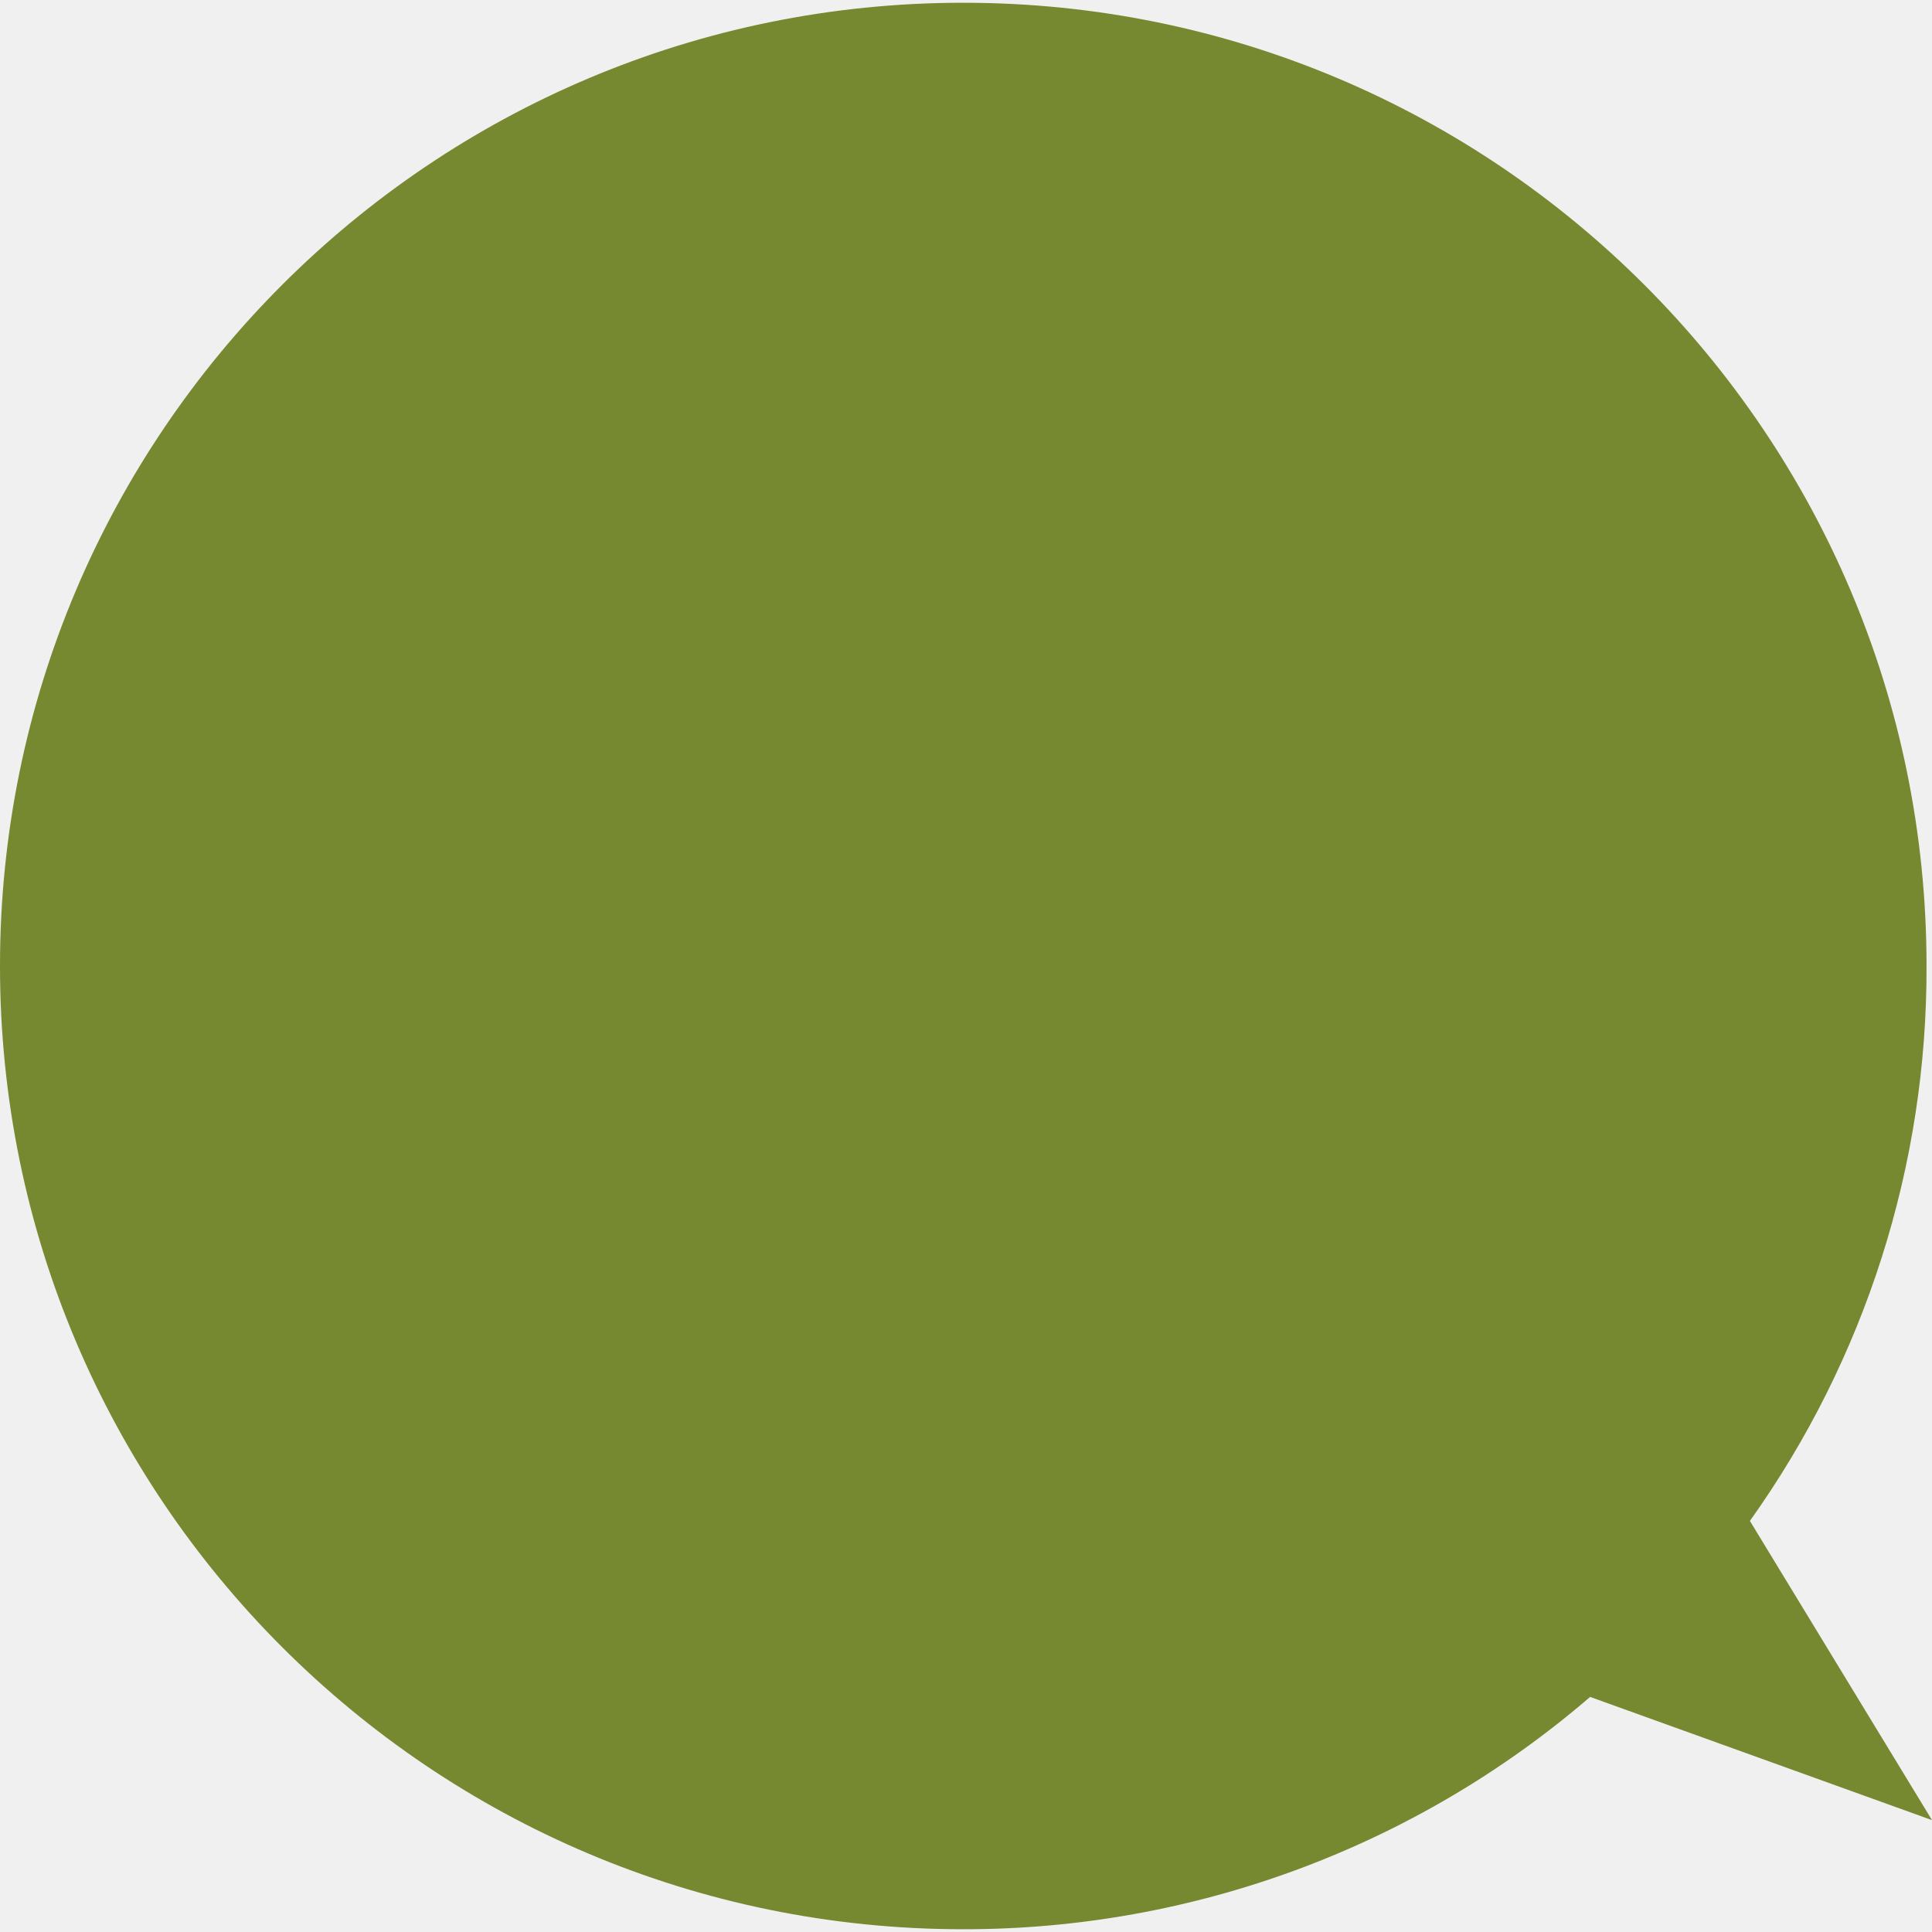
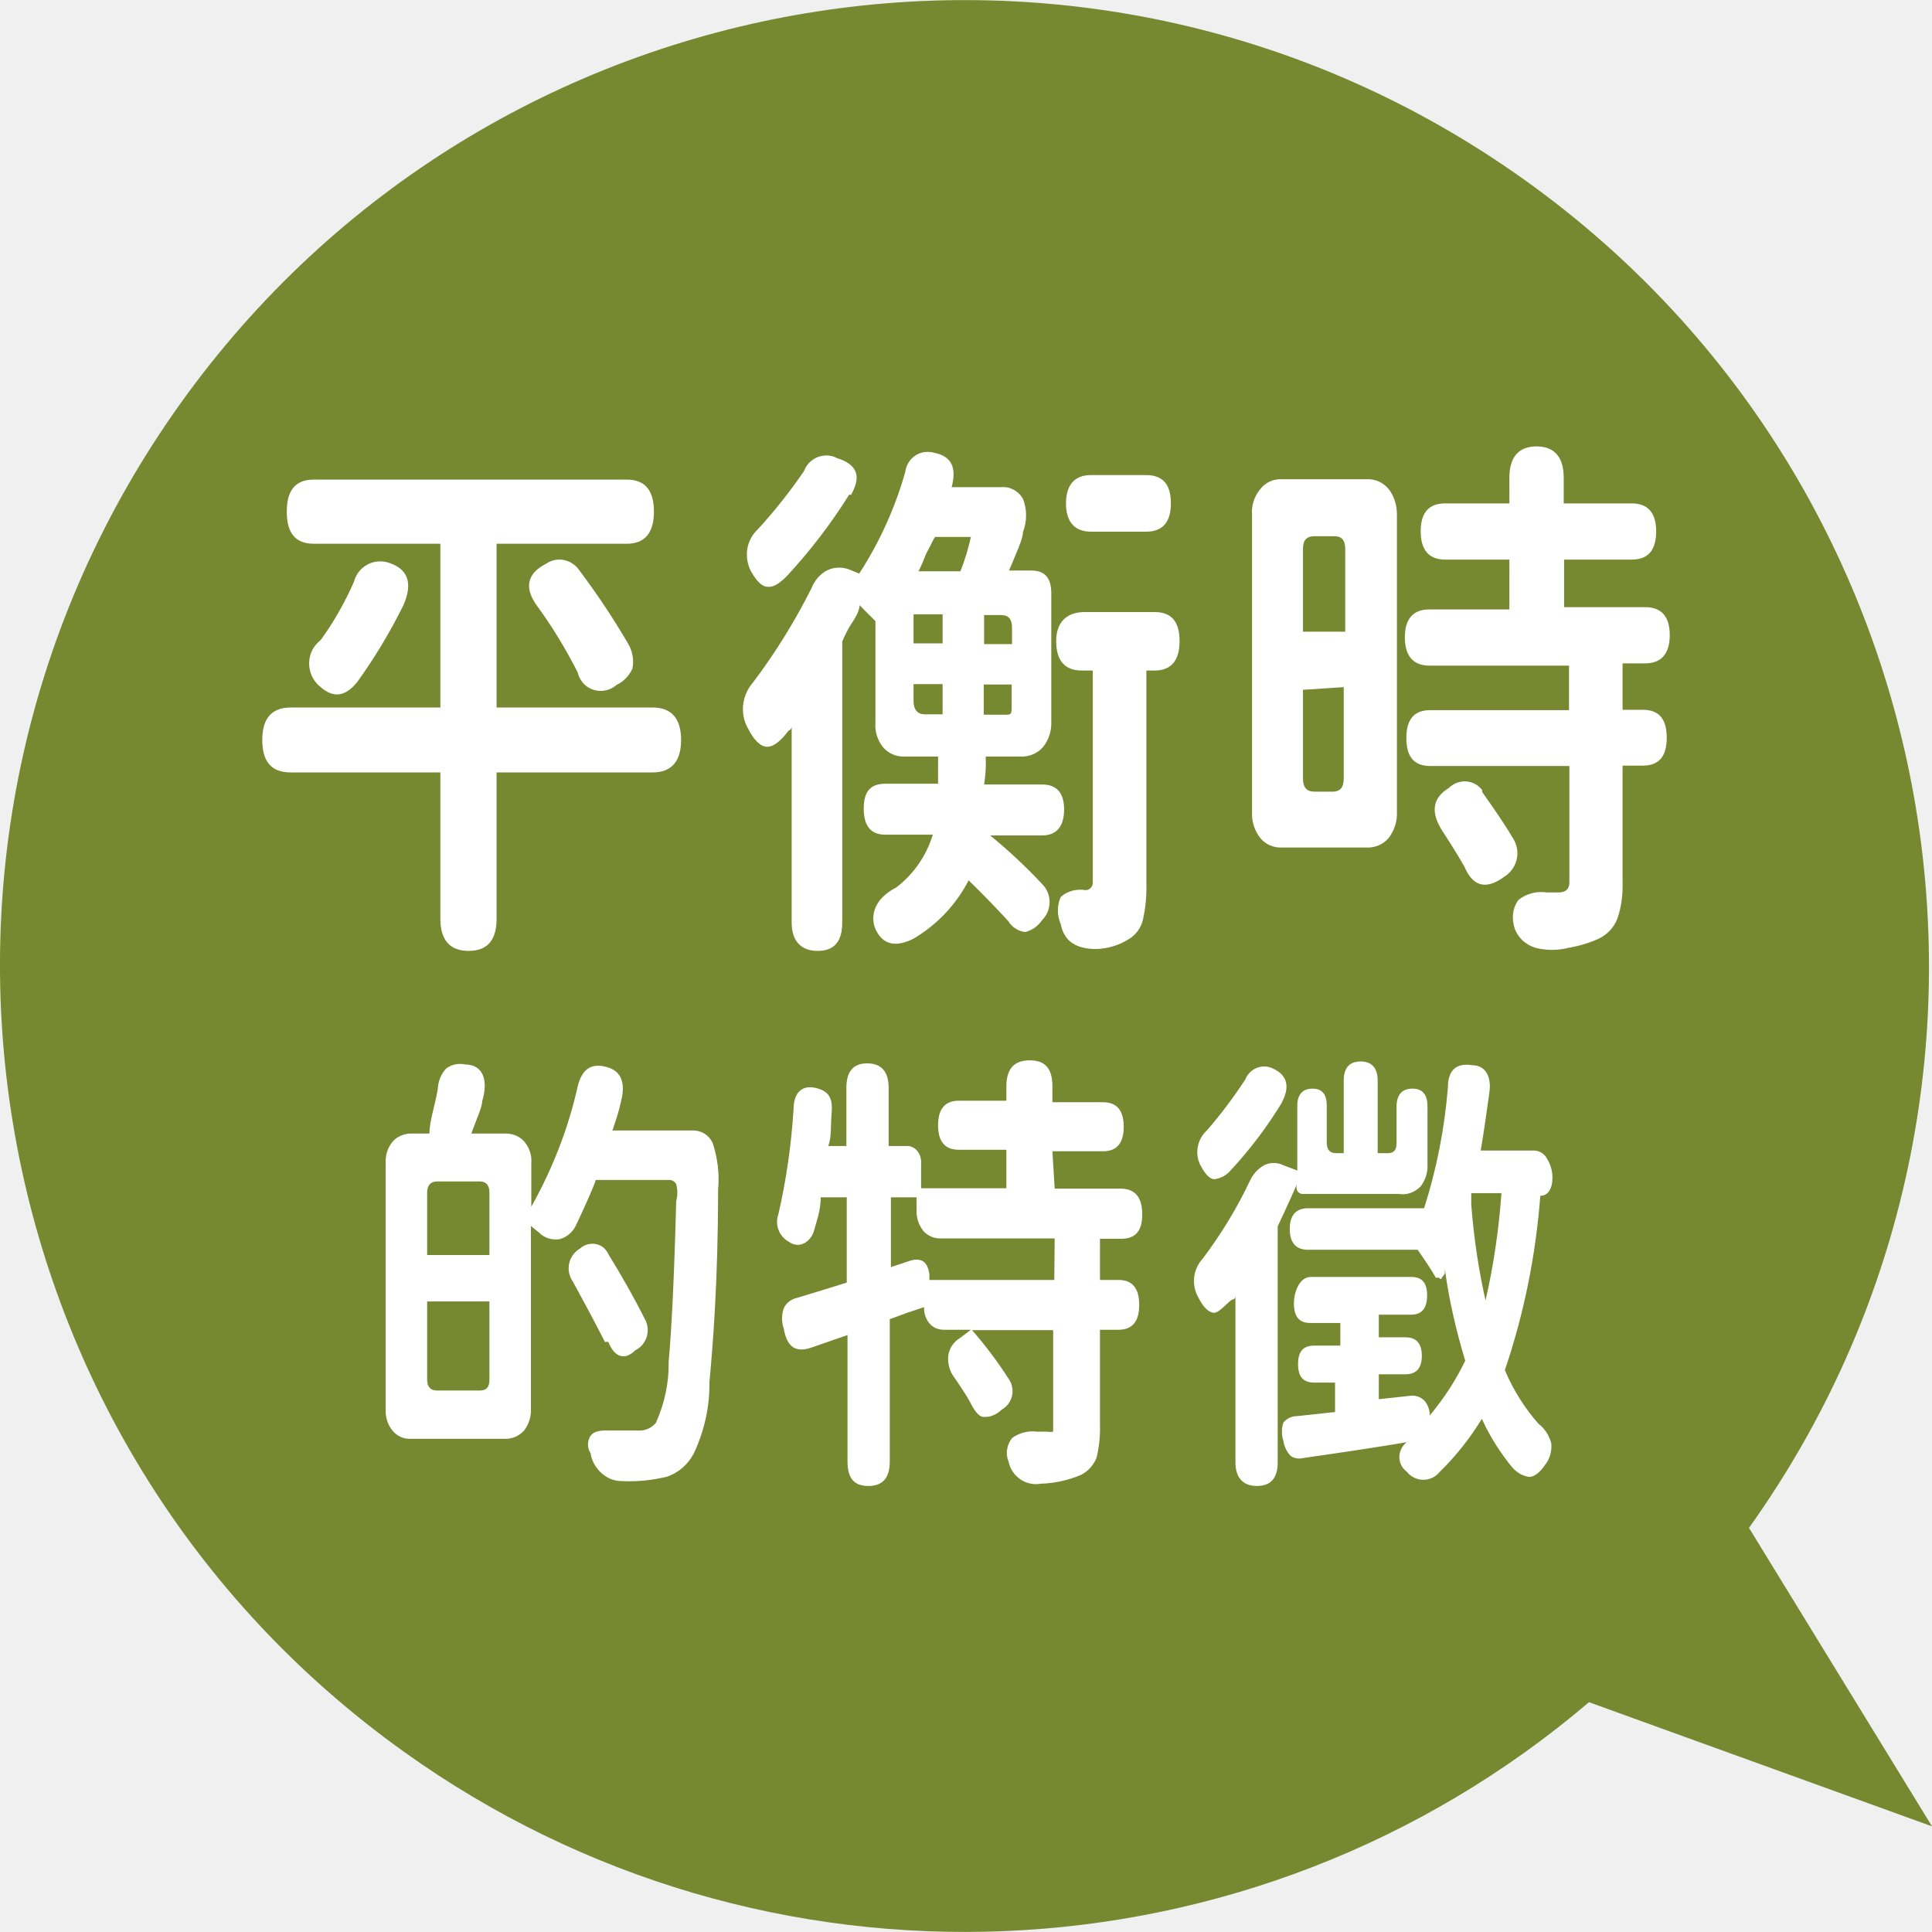
- <svg xmlns="http://www.w3.org/2000/svg" id="圖層_1" data-name="圖層 1" viewBox="0 0 512 512">
-   <defs>
-     <style>.cls-1{fill:#768830;}</style>
-   </defs>
-   <path class="cls-1" d="M463.74,403.06A251.8,251.8,0,0,0,510.55,256C510.55,115,396.26.73,255.27.73S0,115,0,256,114.29,511.27,255.27,511.27A254.28,254.28,0,0,0,421.4,449.7L512,482.35Z" />
+ <svg xmlns="http://www.w3.org/2000/svg" version="1.1" id="圖層_1" x="0px" y="0px" viewBox="0 0 512 512" style="enable-background:new 0 0 512 512;" xml:space="preserve">
+   <style type="text/css">
+ 	.st0{fill:#768830;}
+ 	.st1{fill:#FFFFFF;}
+ </style>
+   <path class="st0" d="M463.5,404.9c82.1-115,55.6-274.9-59.3-357.1S129.8-7.9,47.7,107.1S-7.9,382,107,464.2  c95.3,68.3,224.8,62.9,314.1-13.1L512,484L463.5,404.9z" />
+   <g>
+     <path class="st1" d="M83.2,127.1h82.9c4.8,0,7.2,2.8,7.2,8.5c0,5.7-2.5,8.5-7.2,8.5h-34.5v43.4h41.4c4.9,0,7.5,2.9,7.5,8.6   c0,5.7-2.6,8.6-7.5,8.6h-41.4v38.8c0,5.7-2.5,8.5-7.4,8.5s-7.5-2.8-7.5-8.5v-38.8H77c-5.1,0-7.5-2.9-7.5-8.6c0-5.7,2.5-8.6,7.5-8.6   h39.7v-43.4H83.2c-4.9,0-7.2-2.8-7.2-8.5C76,129.9,78.3,127.1,83.2,127.1z M106.9,160.4c-3.5,7.1-7.6,13.9-12.2,20.3   c-3.1,3.9-6.3,4.4-9.7,1.4c-3.4-2.6-4.1-7.6-1.5-11c0.4-0.5,0.9-1,1.5-1.5c3.5-4.8,6.4-10,8.8-15.4c1-3.9,4.9-6.2,8.8-5.2   c0.3,0.1,0.6,0.2,0.9,0.3C108.2,151,109.4,154.7,106.9,160.4z M153.1,178.2c-3.1-6.1-6.6-11.9-10.6-17.4c-3.7-4.9-2.9-8.8,2.2-11.4   c2.9-2,6.8-1.2,8.8,1.7c0,0,0,0,0,0c4.8,6.4,9.2,13,13.2,19.9c1,1.9,1.3,4.1,0.9,6.2c-0.9,1.9-2.3,3.4-4.2,4.3   c-2.6,2.3-6.6,2.1-8.9-0.5C153.8,180.1,153.3,179.2,153.1,178.2z" />
+     <path class="st1" d="M260.8,207.9h15.4c3.8,0,5.8,2.2,5.8,6.6c0,4.5-2,6.9-5.8,6.9h-13.8c4.9,4,9.5,8.3,13.8,12.9   c2.6,2.6,2.6,6.9,0,9.5c-1.1,1.6-2.6,2.7-4.5,3.2c-1.9-0.2-3.5-1.3-4.5-2.9c-3.5-3.8-7.1-7.5-10.5-10.8   c-3.3,6.4-8.3,11.7-14.5,15.4c-4.5,2.3-7.8,1.8-9.8-1.7s-1.2-8.6,5.1-11.8c4.6-3.5,8-8.4,9.7-14h-12.6c-3.8,0-5.7-2.3-5.7-6.9   c0-4.6,1.8-6.6,5.7-6.6h14c0-2.3,0-4.6,0-7.2h-8.8c-2.2,0.1-4.4-0.8-5.8-2.5c-1.5-1.9-2.2-4.2-2-6.6v-26.8l-4.2-4.2   c0,1.2-0.8,2.9-2.3,5.1c-0.9,1.4-1.6,2.9-2.3,4.5v74.5c0,5.1-2.2,7.5-6.5,7.5c-4.3,0-6.9-2.5-6.9-7.5v-52c0,0,0,0.9-0.8,1.1   c-2.2,2.9-4,4.3-5.7,4.3s-3.5-1.7-5.1-4.9c-2.2-3.9-1.6-8.8,1.4-12.2c5.9-7.8,11-16.1,15.4-24.8c0.8-2.1,2.3-3.9,4.3-4.9   c1.9-0.9,4.2-0.9,6.2,0l2.2,0.9c5.4-8.3,9.5-17.4,12.2-26.9c0.4-3.3,3.3-5.7,6.6-5.3c0.4,0,0.7,0.1,1.1,0.2c4.5,0.9,6,3.8,4.6,9.1   l0,0h13.1c2.4-0.2,4.6,1,5.8,3.1c1.1,2.8,1.1,5.9,0,8.8c0,1.8-1.7,5.4-3.7,10.2h6c3.5,0,5.2,2,5.2,6v34c0.1,2.4-0.6,4.8-2.2,6.8   c-1.5,1.7-3.7,2.6-6,2.5h-9.2C261.2,200.4,261.5,203.4,260.8,207.9z M225.1,131c-4.8,7.7-10.4,15-16.6,21.7c-2.1,2.1-3.7,3-5.1,2.8   c-1.4,0-2.8-1.4-4.2-3.8c-2.2-3.8-1.5-8.6,1.7-11.5c4.4-4.8,8.5-10,12.2-15.4c1.2-3.3,4.9-4.9,8.1-3.7c0.2,0.1,0.4,0.2,0.6,0.3   c5.5,1.7,6.5,4.9,3.7,9.8L225.1,131z M249.8,162.8h-7.7v7.7h7.7V162.8z M249.8,181.3h-7.7v4.5c0,2.3,1.1,3.5,2.9,3.5h4.8V181.3z    M245.4,146.8c-0.6,1.6-1.2,3.1-2,4.6h11.1c1.2-2.9,2.1-6,2.8-9.1h-9.5C247.2,143.1,246.6,144.7,245.4,146.8z M260.8,170.7h7.4   v-4.3c0-2.3-0.9-3.4-2.9-3.4h-4.5V170.7z M260.8,189.4h5.8c1.1,0,1.5,0,1.5-1.8v-6.2h-7.4V189.4z M287.4,162.2H306   c4.5,0,6.6,2.6,6.6,7.7s-2.2,7.8-6.6,7.8h-2.2v56.3c0.1,3.3-0.2,6.5-0.9,9.7c-0.5,2.2-1.9,4.1-3.8,5.2c-2.5,1.6-5.5,2.5-8.5,2.6   c-5.4,0-8.6-2-9.5-6.6c-1-2.3-1-4.9,0-7.2c1.8-1.6,4.2-2.2,6.6-1.8l0,0c1,0,1.8-0.8,1.9-1.8c0-0.1,0-0.1,0-0.2v-56.2h-2.9   c-4.5,0-6.8-2.6-6.8-7.8S282.9,162.2,287.4,162.2z M289.1,125.9h14.6c4.5,0,6.6,2.5,6.6,7.5s-2.2,7.5-6.6,7.5h-14.6   c-4.3,0-6.6-2.6-6.6-7.5C282.5,128.5,284.8,125.9,289.1,125.9z" />
+     <path class="st1" d="M339.7,127h22.5c2.3-0.1,4.4,0.9,5.8,2.6c1.5,1.9,2.2,4.3,2.2,6.8v78.9c0.1,2.4-0.7,4.8-2.2,6.8   c-1.5,1.7-3.6,2.6-5.8,2.5h-22.5c-2.2,0.1-4.3-0.8-5.7-2.5c-1.5-1.9-2.3-4.3-2.2-6.8v-78.9c-0.2-2.4,0.6-4.9,2.2-6.8   C335.4,127.8,337.5,126.9,339.7,127z M356.5,167.4v-21.9c0-2.3-0.9-3.4-2.9-3.4h-5.2c-2.2,0-3.1,1.1-3.1,3.4v21.9H356.5z    M345.3,182.8v23.5c0,2.3,0.9,3.5,3.1,3.5h4.8c2,0,2.9-1.2,2.9-3.5v-24.2L345.3,182.8z M415.7,176.4h-36.9c-4.3,0-6.5-2.6-6.5-7.5   c0-4.9,2.2-7.4,6.5-7.4H400v-13.2H383c-4.3,0-6.5-2.5-6.5-7.5s2.2-7.4,6.5-7.4H400v-6.8c0-5.5,2.5-8.3,7.2-8.3s7.2,2.8,7.2,8.3v6.8   h18c4.3,0,6.5,2.5,6.5,7.4c0,5.1-2.2,7.5-6.5,7.5h-17.9v12.6H436c4.3,0,6.5,2.5,6.5,7.4s-2.2,7.5-6.5,7.5h-6v12.3h5.4   c4.3,0,6.3,2.5,6.3,7.4s-2,7.4-6.3,7.4H430v30.8c0.1,3.3-0.3,6.7-1.4,9.8c-0.9,2.3-2.6,4.1-4.8,5.2c-2.6,1.2-5.3,2-8.2,2.5   c-2.8,0.7-5.8,0.7-8.6,0c-2.7-0.8-4.9-2.8-5.7-5.5c-0.9-3.4,0-5.7,1.1-7.2c2.1-1.7,4.9-2.4,7.5-2h3.2c1.8,0,2.8-0.9,2.8-2.6V203   H379c-4.3,0-6.3-2.5-6.3-7.4s2-7.4,6.3-7.4h36.8V176.4z M392.8,209.9c3.9,5.5,6.7,9.7,8.3,12.5c2.1,3.5,0.9,8-2.7,10.1   c0,0-0.1,0-0.1,0.1c-4.6,3.2-8,2.3-10.2-2.9c-0.8-1.4-2.6-4.5-5.8-9.4c-3.2-4.9-2.8-8.8,1.7-11.5c2.3-2.3,6-2.3,8.3,0   c0.2,0.2,0.3,0.4,0.5,0.6V209.9z" />
+     <path class="st1" d="M162.3,299.6h21.5c2.2,0,4.2,1.3,5.1,3.4c1.3,4,1.8,8.2,1.4,12.3c0,24.3-1.4,41.4-2.3,51.1   c0.1,6.5-1.4,13-4.2,18.9c-1.5,2.8-3.9,4.9-6.9,6c-4,1-8.1,1.4-12.2,1.2c-2,0-3.9-0.8-5.4-2.2c-1.5-1.4-2.5-3.2-2.8-5.2l0,0   c-0.9-1.4-0.9-3.2,0-4.6c0.8-1.1,2.3-1.5,4.8-1.4h8c1.7,0.1,3.4-0.7,4.5-2c2.3-5.1,3.5-10.6,3.4-16.2c0.8-8.8,1.5-23.1,2-42.6   c0.4-1.5,0.4-3,0-4.5c-0.4-0.7-1.1-1.1-1.8-1.1h-19.5c-0.9,2.6-2.8,6.8-5.4,12.3c-0.9,1.7-2.4,2.9-4.2,3.4c-2,0.3-4-0.3-5.4-1.7   l-1.1-0.9l-1.1-0.9v48.5c0.1,2.1-0.6,4.1-1.8,5.7c-1.3,1.4-3,2.2-4.9,2.2h-25.1c-1.9,0.1-3.7-0.7-4.9-2.2c-1.3-1.6-1.9-3.6-1.8-5.7   v-65.1c-0.1-2.1,0.5-4.1,1.8-5.7c1.2-1.4,3-2.2,4.9-2.2h4.9c0-3.2,1.4-7.1,2.2-11.7c0.1-2,0.8-4,2.2-5.5c1.4-1.1,3.3-1.5,5.1-1.1   c4.6,0,6.2,4,4.5,9.7c0,1.5-1.4,4.5-2.9,8.6h9.2c1.9,0,3.7,0.8,4.9,2.2c1.3,1.6,2,3.6,1.8,5.7v11.5c5.6-10,9.8-20.7,12.3-31.9   c1.1-4.5,3.5-6.2,7.4-5.2c3.8,0.9,5.2,3.7,4.3,8.2C163.8,295.5,163.4,296.2,162.3,299.6z M113.2,332.6h16.5v-16.6   c0-1.8-0.8-2.9-2.5-2.9h-11.4c-1.7,0-2.6,1.1-2.6,2.9V332.6z M129.7,344.9h-16.5v20.8c0,1.8,0.9,2.8,2.6,2.8h11.4   c1.7,0,2.5-0.9,2.5-2.8V344.9z M160.4,355.8c-2.8-5.5-5.7-10.9-8.6-16.2c-1.9-2.7-1.3-6.4,1.4-8.4c0.2-0.1,0.4-0.3,0.6-0.4   c2-1.7,5-1.6,6.7,0.4c0.3,0.4,0.6,0.8,0.8,1.3c3.2,5.2,6.5,10.9,9.5,16.9c1.7,2.8,0.8,6.5-2,8.2c-0.1,0.1-0.3,0.2-0.4,0.2   c-2.8,2.8-5.5,2-7.2-2.2H160.4z" />
+     <path class="st1" d="M279.5,315h17.5c3.8,0,5.7,2.3,5.7,6.8s-1.8,6.5-5.7,6.5h-5.5v10.9h4.9c3.7,0,5.5,2.2,5.5,6.6   s-1.8,6.6-5.5,6.6h-4.9v25.1c0.1,3-0.2,5.9-0.9,8.8c-0.8,2-2.2,3.6-4.2,4.6c-3.4,1.4-7,2.2-10.6,2.3c-3.9,0.7-7.7-1.9-8.5-5.8   c-0.9-2.1-0.5-4.5,0.9-6.3c1.9-1.4,4.3-2,6.6-1.7h2.6c0.6,0.1,1.1,0.1,1.7,0c0,0,0,0,0-1.4v-25.5h-21.5c3.6,4.1,6.8,8.4,9.7,12.9   c1.8,2.6,1.2,6.1-1.4,7.9c-0.2,0.1-0.4,0.3-0.6,0.4c-1.2,1.2-2.9,1.9-4.6,1.8c-1.2,0-2.3-1.4-3.4-3.5c-1.1-2.2-3.4-5.5-4.5-7.1   c-1.2-1.6-1.7-3.7-1.5-5.7c0.3-1.9,1.4-3.6,3.1-4.6l2.9-2.2h-7.2c-1.5,0-2.9-0.6-3.8-1.7c-1-1.2-1.5-2.8-1.4-4.3l0,0l-4.5,1.5   l-4.6,1.7v37.7c0,4.3-1.8,6.5-5.7,6.5s-5.5-2.2-5.5-6.5v-33.5l-4.9,1.7l-4.9,1.7c-3.8,1.2-6.2,0-7.1-5.1c-0.6-1.8-0.6-3.6,0-5.4   c0.7-1.5,2.1-2.5,3.7-2.8l7.2-2.2l5.8-1.8v-22.6h-6.9c0,3.7-1.2,6.6-1.8,8.9c-0.6,2.3-3.5,5.2-6.8,2.8c-1.2-0.7-2.1-1.8-2.6-3.1   c-0.5-1.3-0.5-2.8,0-4.2c2.1-9.1,3.4-18.4,4-27.7c0-4.5,2.3-6.5,5.8-5.7c3.5,0.8,4.6,2.6,4.3,6.5c-0.3,3.8,0,6.5-0.9,8.9h4.8v-15.4   c0-4.3,1.8-6.5,5.5-6.5c3.8,0,5.7,2.2,5.7,6.5v15.4h4.6c1.1-0.1,2.2,0.4,2.9,1.2c0.8,0.9,1.2,2.2,1.1,3.4v6.6h22.6v-10.2h-12.6   c-3.7,0-5.5-2.2-5.5-6.5s1.8-6.5,5.5-6.5h12.6v-3.8c0-4.6,2-6.9,6.2-6.9c4.2,0,6,2.3,6,6.9v4.2h13.4c3.7,0,5.5,2.2,5.5,6.5   c0,4.3-1.8,6.5-5.5,6.5h-13.4L279.5,315z M279.5,328.2h-29.9c-1.9,0.1-3.7-0.6-4.9-2c-1.3-1.6-1.9-3.6-1.8-5.7v-3.2h-6.8v18.5   l5.1-1.7c3-0.9,4.7,0.3,5.1,3.7v1.4h33.1L279.5,328.2z" />
+     <path class="st1" d="M370.6,316.4h-25.1c-0.7,0.1-1.3-0.2-1.7-0.8c-0.3-0.6-0.3-1.4,0-2l0,0c-0.8,1.8-2.5,5.7-5.2,11.4v62.5   c0,4.2-1.8,6.3-5.5,6.3s-5.7-2.2-5.7-6.3v-44c0,0,0,0.8-0.8,0.9c-0.8,0.2-3.4,3.5-4.8,3.5s-2.9-1.4-4.2-4   c-1.9-3.3-1.5-7.5,1.1-10.3c4.9-6.5,9.1-13.4,12.6-20.8c0.8-1.7,2.1-3.1,3.7-4c1.6-0.8,3.5-0.8,5.1,0l3.7,1.4V293   c0-2.9,1.4-4.5,4-4.5s3.8,1.5,3.8,4.5v9.7c0,2,0.8,2.9,2.5,2.9h2v-19.2c0-3.4,1.5-5.1,4.5-5.1c2.9,0,4.5,1.7,4.5,5.1v19.2h2.8   c1.5,0,2.2-0.9,2.2-2.6v-9.7c0-3.1,1.4-4.8,4.2-4.8c2.8,0,4,1.7,4,4.8v15.4c0.1,2.1-0.6,4.1-1.8,5.7   C374.9,316,372.8,316.8,370.6,316.4z M339.9,291.9c-4,6.6-8.6,12.7-13.8,18.3c-1.1,1.3-2.6,2.1-4.3,2.3c-1.1,0-2.3-1.2-3.4-3.2   c-1.9-3.1-1.3-7.2,1.4-9.7c3.7-4.2,7.1-8.8,10.2-13.5c1.1-2.8,4.2-4.2,7-3.1c0.1,0.1,0.3,0.1,0.4,0.2c3.7,1.7,4.6,4.8,2.2,9.1   L339.9,291.9z M347.4,338.4H374c2.8,0,4.2,1.5,4.2,4.9s-1.4,5.1-4.2,5.1h-8.6v6h7.1c2.9,0,4.3,1.7,4.3,4.9s-1.4,4.9-4.3,4.9h-7.1   v6.6l8.3-0.9c1.4-0.2,2.7,0.3,3.7,1.2c1,1.1,1.5,2.5,1.5,4l0,0c3.7-4.4,6.9-9.3,9.4-14.5c-2.4-7.9-4.3-16.1-5.4-24.3l0,0v1.2   c-0.2,0.4-0.5,0.7-0.8,1.1c0,0,0,0.8-0.8,0h-0.8c-1.1-2-2.8-4.5-4.8-7.4h-29.1c-3.1,0-4.8-1.8-4.8-5.5s1.7-5.5,4.8-5.5h30.8   c3.3-10.3,5.4-21,6.3-31.9c0-4.7,2.2-6.7,6.5-6c3.5,0,5.1,3.1,4.5,7.2c-0.6,4.2-1.4,10.3-2.3,15.4h13.8c1.6-0.1,3.1,0.8,3.8,2.2   c1,1.6,1.5,3.5,1.4,5.4c0,1.1-0.3,2.3-0.9,3.2c-0.5,0.8-1.4,1.2-2.3,1.2l0,0c-1.2,15.7-4.3,31.2-9.4,46.2c2.2,5.2,5.2,10,8.9,14.2   c1.7,1.3,2.9,3.2,3.4,5.2c0.2,2.1-0.4,4.2-1.7,5.8c-1.4,2-2.8,3.1-4.2,3.1c-1.8-0.3-3.3-1.2-4.5-2.6c-3.2-3.9-5.9-8.2-8-12.8   c-3.1,5.1-6.8,9.8-11.1,14c-1.9,2.4-5.3,2.9-7.8,1c-0.4-0.3-0.7-0.6-1-1c-2.2-1.6-2.6-4.7-0.9-6.9c0.3-0.4,0.6-0.7,0.9-0.9l0,0   c-7.1,1.2-16.3,2.6-27.5,4.2c-1.2,0.3-2.6,0.1-3.5-0.8c-0.9-1.1-1.5-2.4-1.7-3.8c-0.5-1.6-0.5-3.2,0-4.8c0.9-1.1,2.2-1.7,3.5-1.7   l10.2-1.1v-7.8h-5.5c-2.9,0-4.3-1.5-4.3-4.9s1.4-4.9,4.3-4.9h6.9v-6h-8c-2.9,0-4.3-1.7-4.3-5.1S344.5,338.4,347.4,338.4z    M393.6,345c2.2-9.5,3.6-19.1,4.3-28.8h-8c0,1.4,0,2.5,0,3.1c0.7,8.9,2,17.7,4,26.3L393.6,345z" />
+   </g>
</svg>
